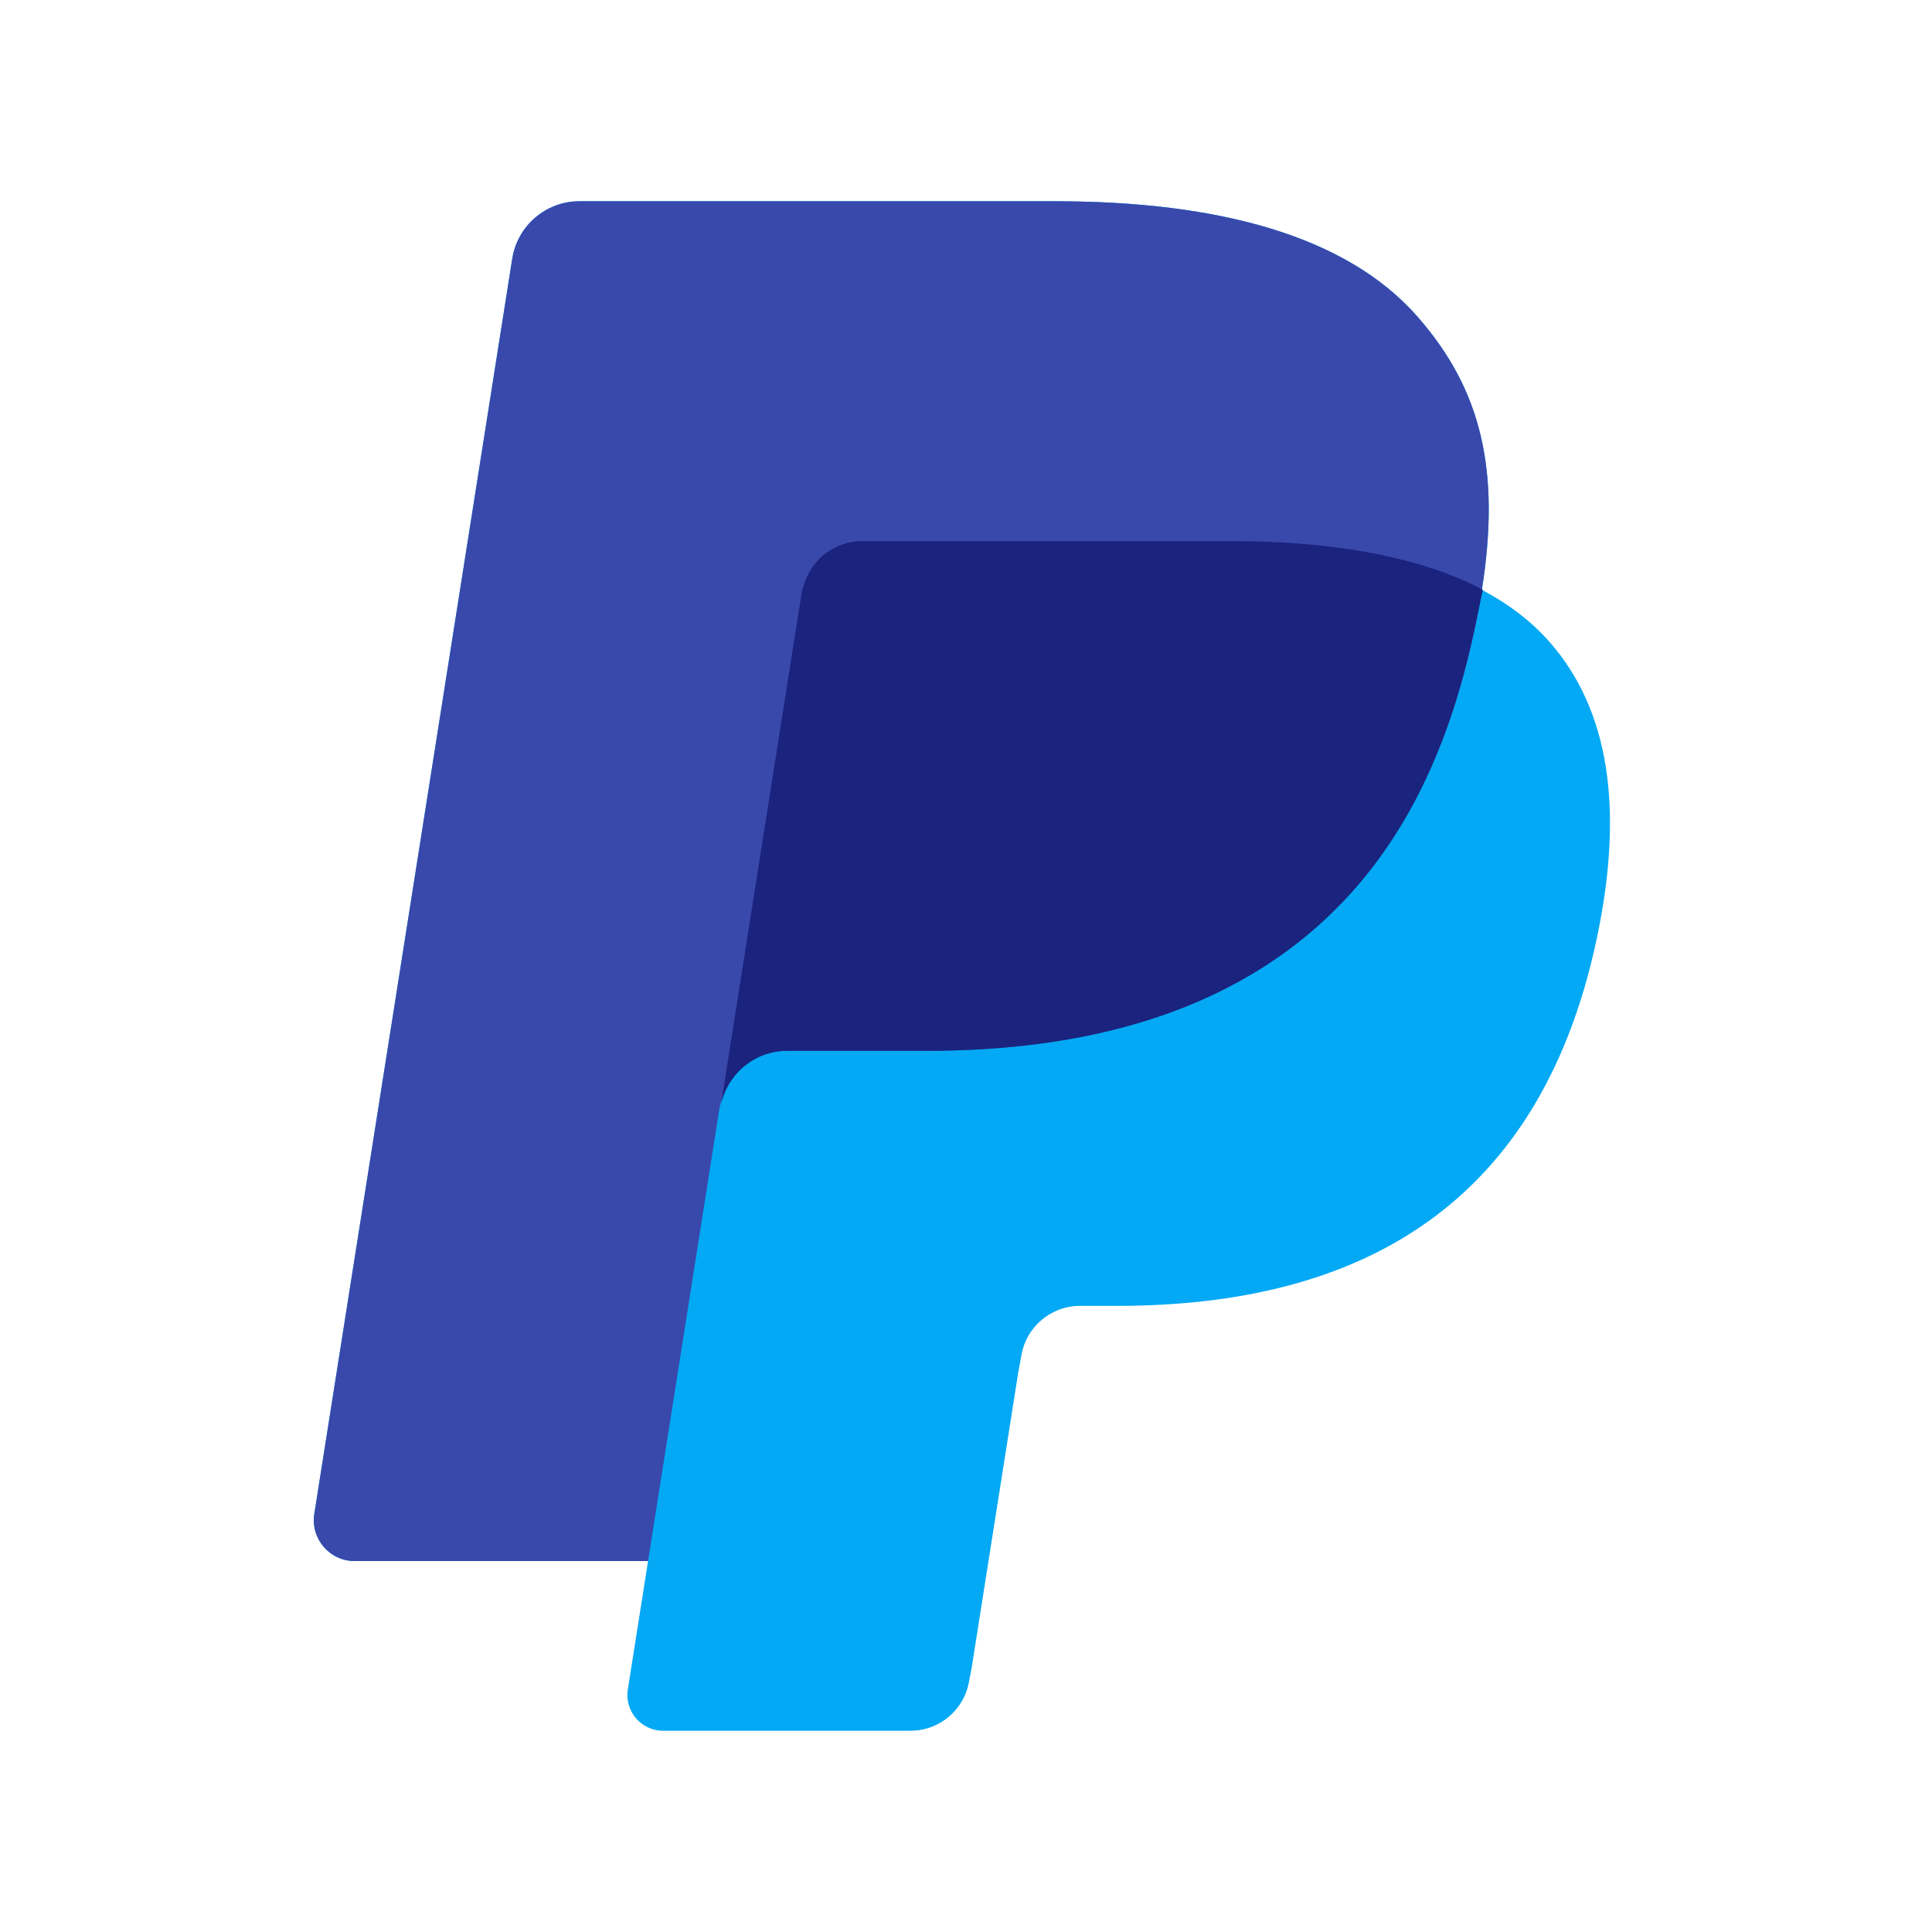
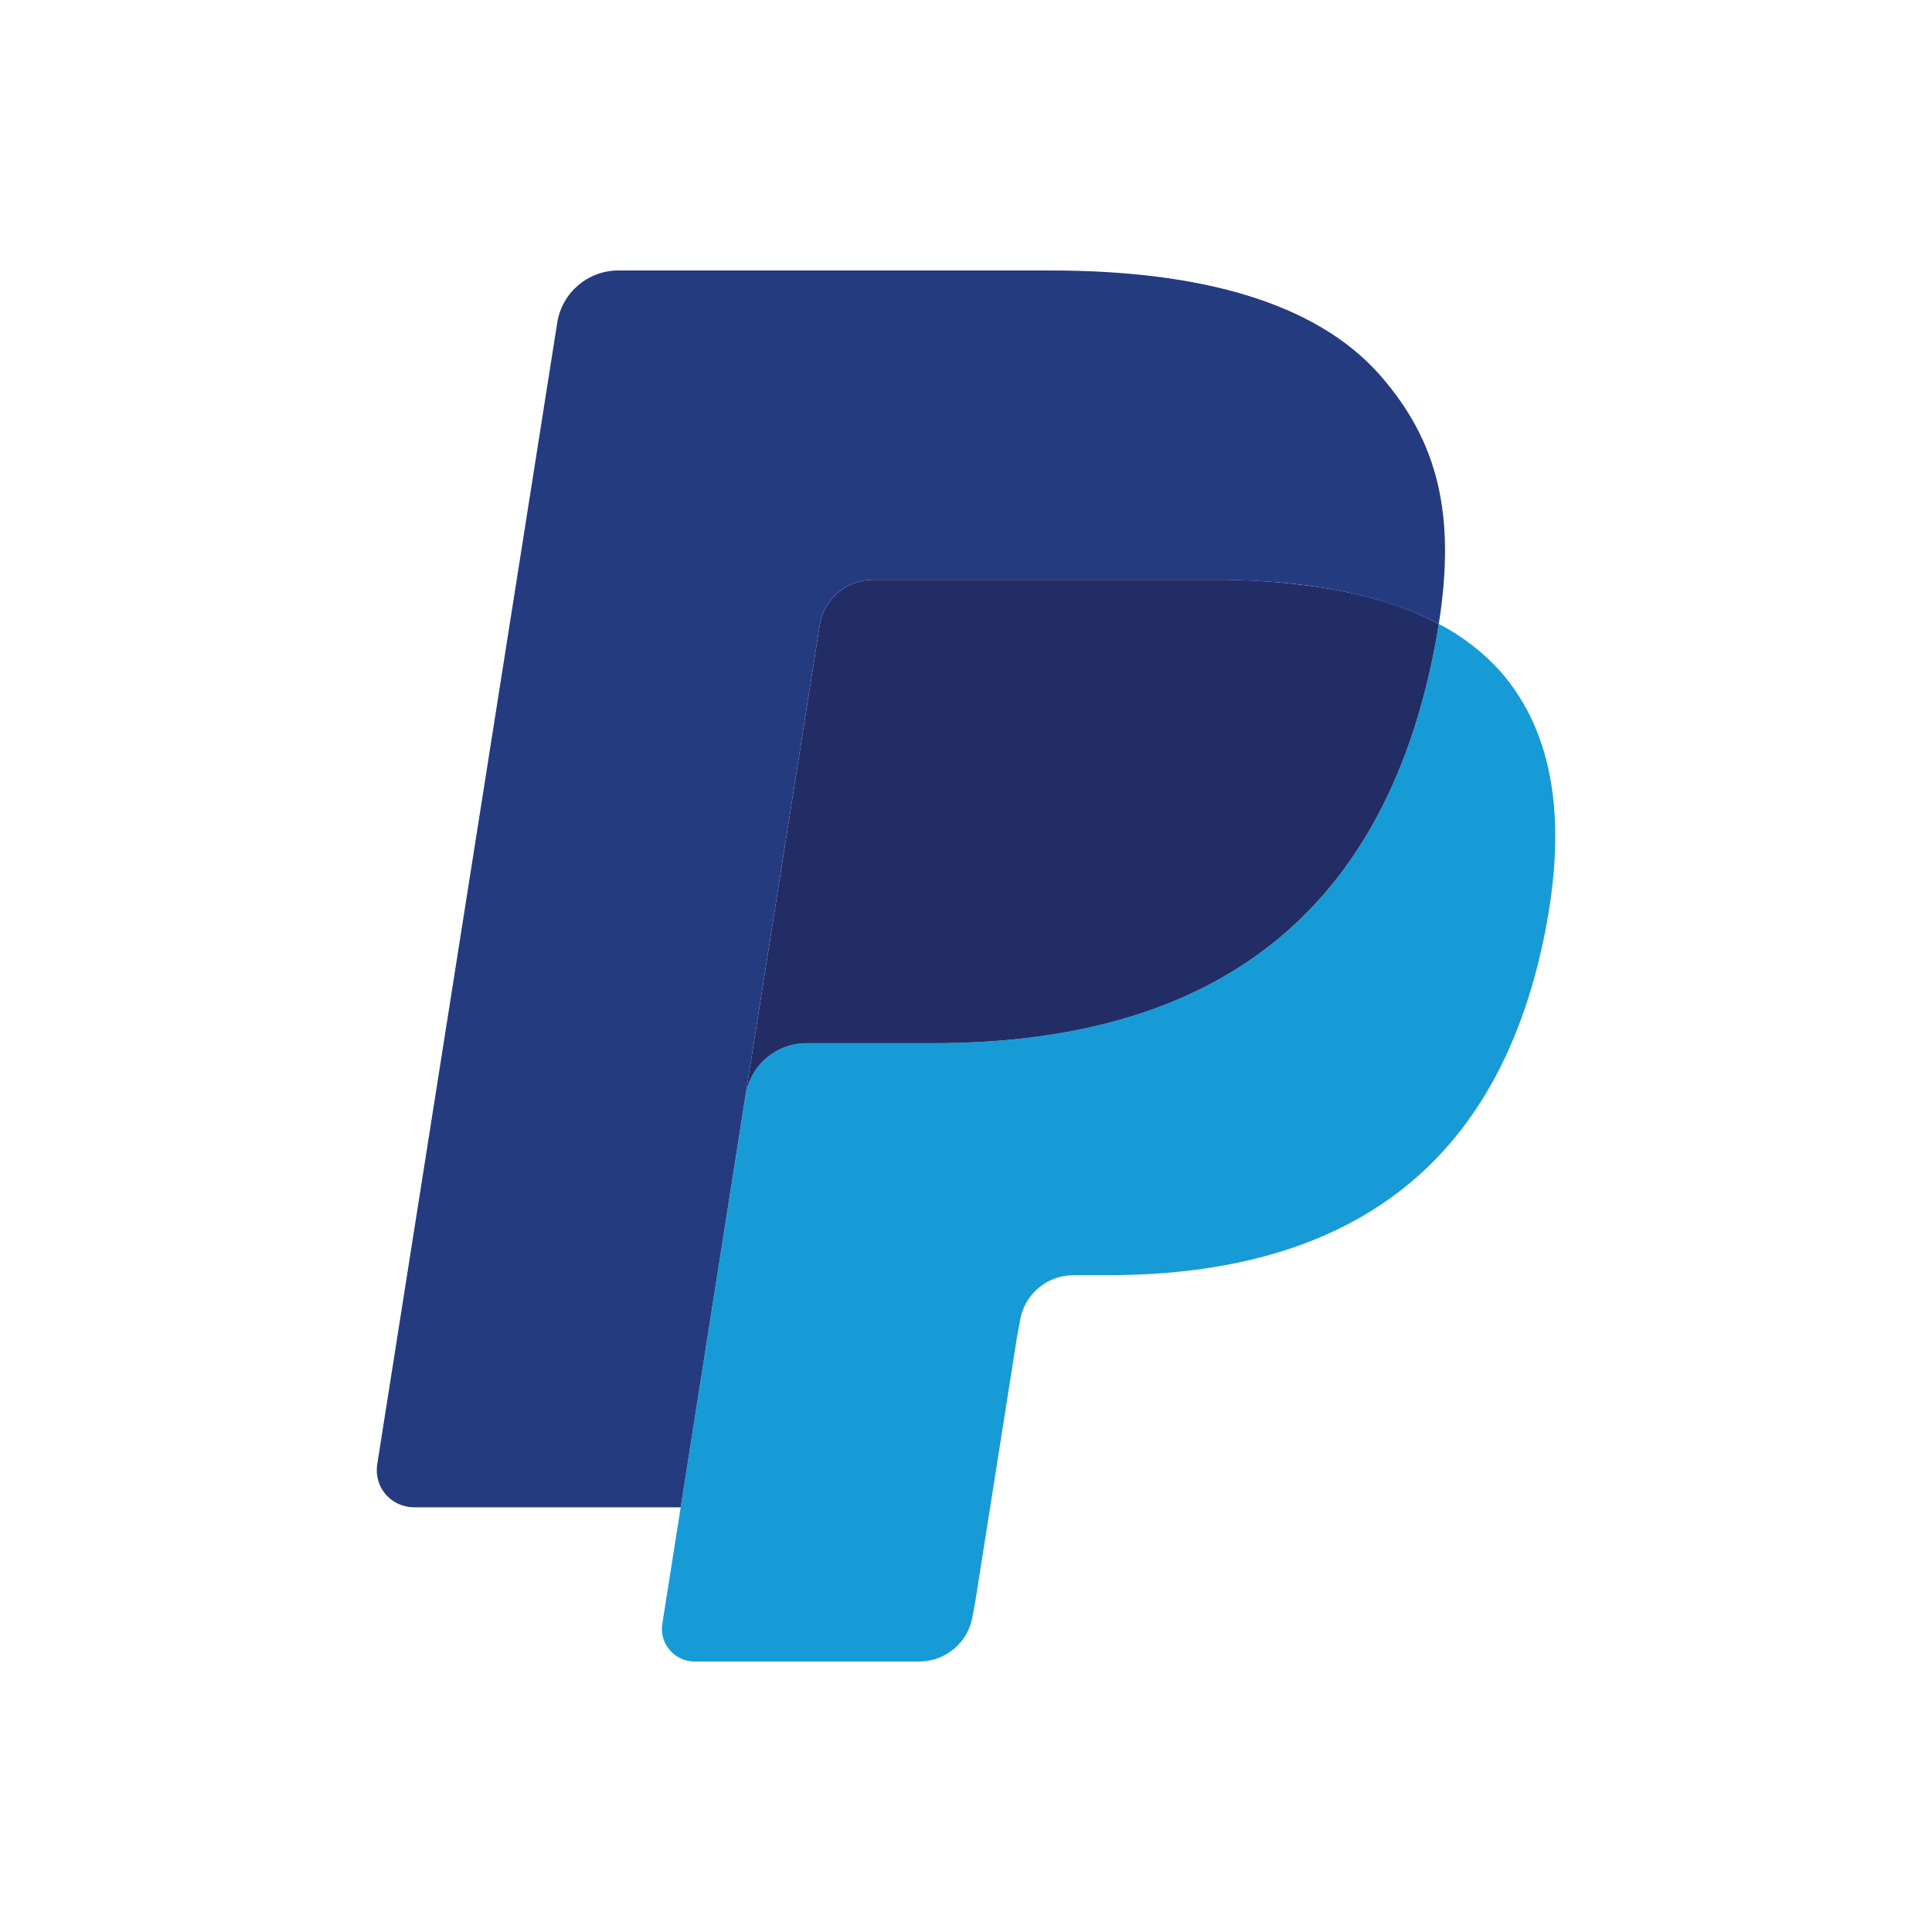
- <svg xmlns="http://www.w3.org/2000/svg" enable-background="new 0 0 48 48" viewBox="0 0 48 48">
-   <path fill="#03a9f4" d="M36.817,14.654c0.464-2.956-0.003-4.967-1.602-6.789C33.455,5.859,30.275,5,26.206,5H14.396  c-0.831,0-1.539,0.605-1.669,1.426L7.809,37.612c-0.097,0.615,0.379,1.172,1.001,1.172h7.291l-0.503,3.191  C15.513,42.513,15.929,43,16.474,43h6.146c0.728,0,1.347-0.529,1.46-1.248l0.06-0.312l1.158-7.342l0.075-0.406  c0.113-0.719,0.733-1.248,1.46-1.248h0.919c5.954,0,10.616-2.419,11.978-9.415c0.569-2.923,0.275-5.363-1.23-7.078  C38.044,15.433,37.478,15.004,36.817,14.654" />
-   <path fill="#3949ab" d="M36.817,14.654c0.464-2.956-0.003-4.967-1.602-6.789C33.455,5.859,30.275,5,26.206,5H14.396  c-0.831,0-1.539,0.605-1.669,1.426L7.809,37.612c-0.097,0.615,0.379,1.172,1.001,1.172h7.291l1.832-11.614l-0.057,0.364  c0.13-0.821,0.832-1.427,1.663-1.427h3.466c6.806,0,12.135-2.765,13.692-10.761C36.743,15.109,36.782,14.88,36.817,14.654" />
-   <path fill="#1a237e" d="M17.898,27.534c0.13-0.821,0.832-1.427,1.663-1.427h3.466c11.878,0,13.184-8.52,13.813-11.453  c-0.393-0.208-2.227-1.209-6.199-1.209h-9.258c-0.227,0-1.173,0.105-1.46,1.248L17.898,27.534z" />
+ <svg xmlns="http://www.w3.org/2000/svg" width="40" height="40" viewBox="0 0 40 40" fill="none">
+   <path d="M29.789 12.918C29.762 13.088 29.731 13.263 29.696 13.443C28.517 19.503 24.478 21.598 19.323 21.598H16.697C16.392 21.598 16.097 21.708 15.866 21.906C15.635 22.104 15.483 22.378 15.437 22.678L14.093 31.207L13.712 33.623C13.697 33.719 13.703 33.816 13.73 33.909C13.756 34.002 13.802 34.088 13.865 34.162C13.928 34.235 14.006 34.295 14.094 34.336C14.181 34.377 14.277 34.399 14.374 34.4H19.031C19.299 34.399 19.557 34.304 19.76 34.131C19.962 33.958 20.096 33.718 20.137 33.456L20.183 33.219L21.06 27.653L21.117 27.349C21.158 27.085 21.292 26.846 21.494 26.672C21.697 26.498 21.956 26.402 22.224 26.402H22.919C27.431 26.402 30.963 24.569 31.995 19.267C32.427 17.051 32.204 15.201 31.063 13.9C30.701 13.498 30.269 13.165 29.788 12.918H29.789Z" fill="#179BD7" />
+   <path d="M28.554 12.425C28.177 12.316 27.793 12.231 27.405 12.171C26.64 12.053 25.866 11.996 25.091 12.002H18.077C17.81 12.002 17.551 12.098 17.348 12.271C17.145 12.445 17.011 12.685 16.971 12.948L15.479 22.403L15.437 22.678C15.483 22.378 15.635 22.104 15.866 21.906C16.097 21.708 16.392 21.598 16.697 21.598H19.323C24.478 21.598 28.516 19.502 29.696 13.443C29.732 13.263 29.762 13.088 29.788 12.918C29.395 12.71 28.981 12.545 28.554 12.425V12.425Z" fill="#222D65" />
+   <path d="M16.971 12.947C17.011 12.684 17.145 12.444 17.348 12.27C17.551 12.097 17.81 12.002 18.078 12.002H25.091C25.922 12.002 26.698 12.056 27.405 12.171C27.885 12.246 28.358 12.359 28.819 12.508C29.166 12.623 29.49 12.76 29.789 12.918C30.14 10.678 29.786 9.153 28.575 7.771C27.24 6.251 24.832 5.6 21.75 5.6H12.8C12.172 5.6 11.635 6.059 11.537 6.681L7.81 30.317C7.792 30.427 7.799 30.539 7.829 30.646C7.858 30.753 7.911 30.852 7.983 30.937C8.13 31.107 8.343 31.206 8.568 31.207H14.093L15.479 22.403L16.971 12.947V12.947Z" fill="#253B80" />
</svg>
